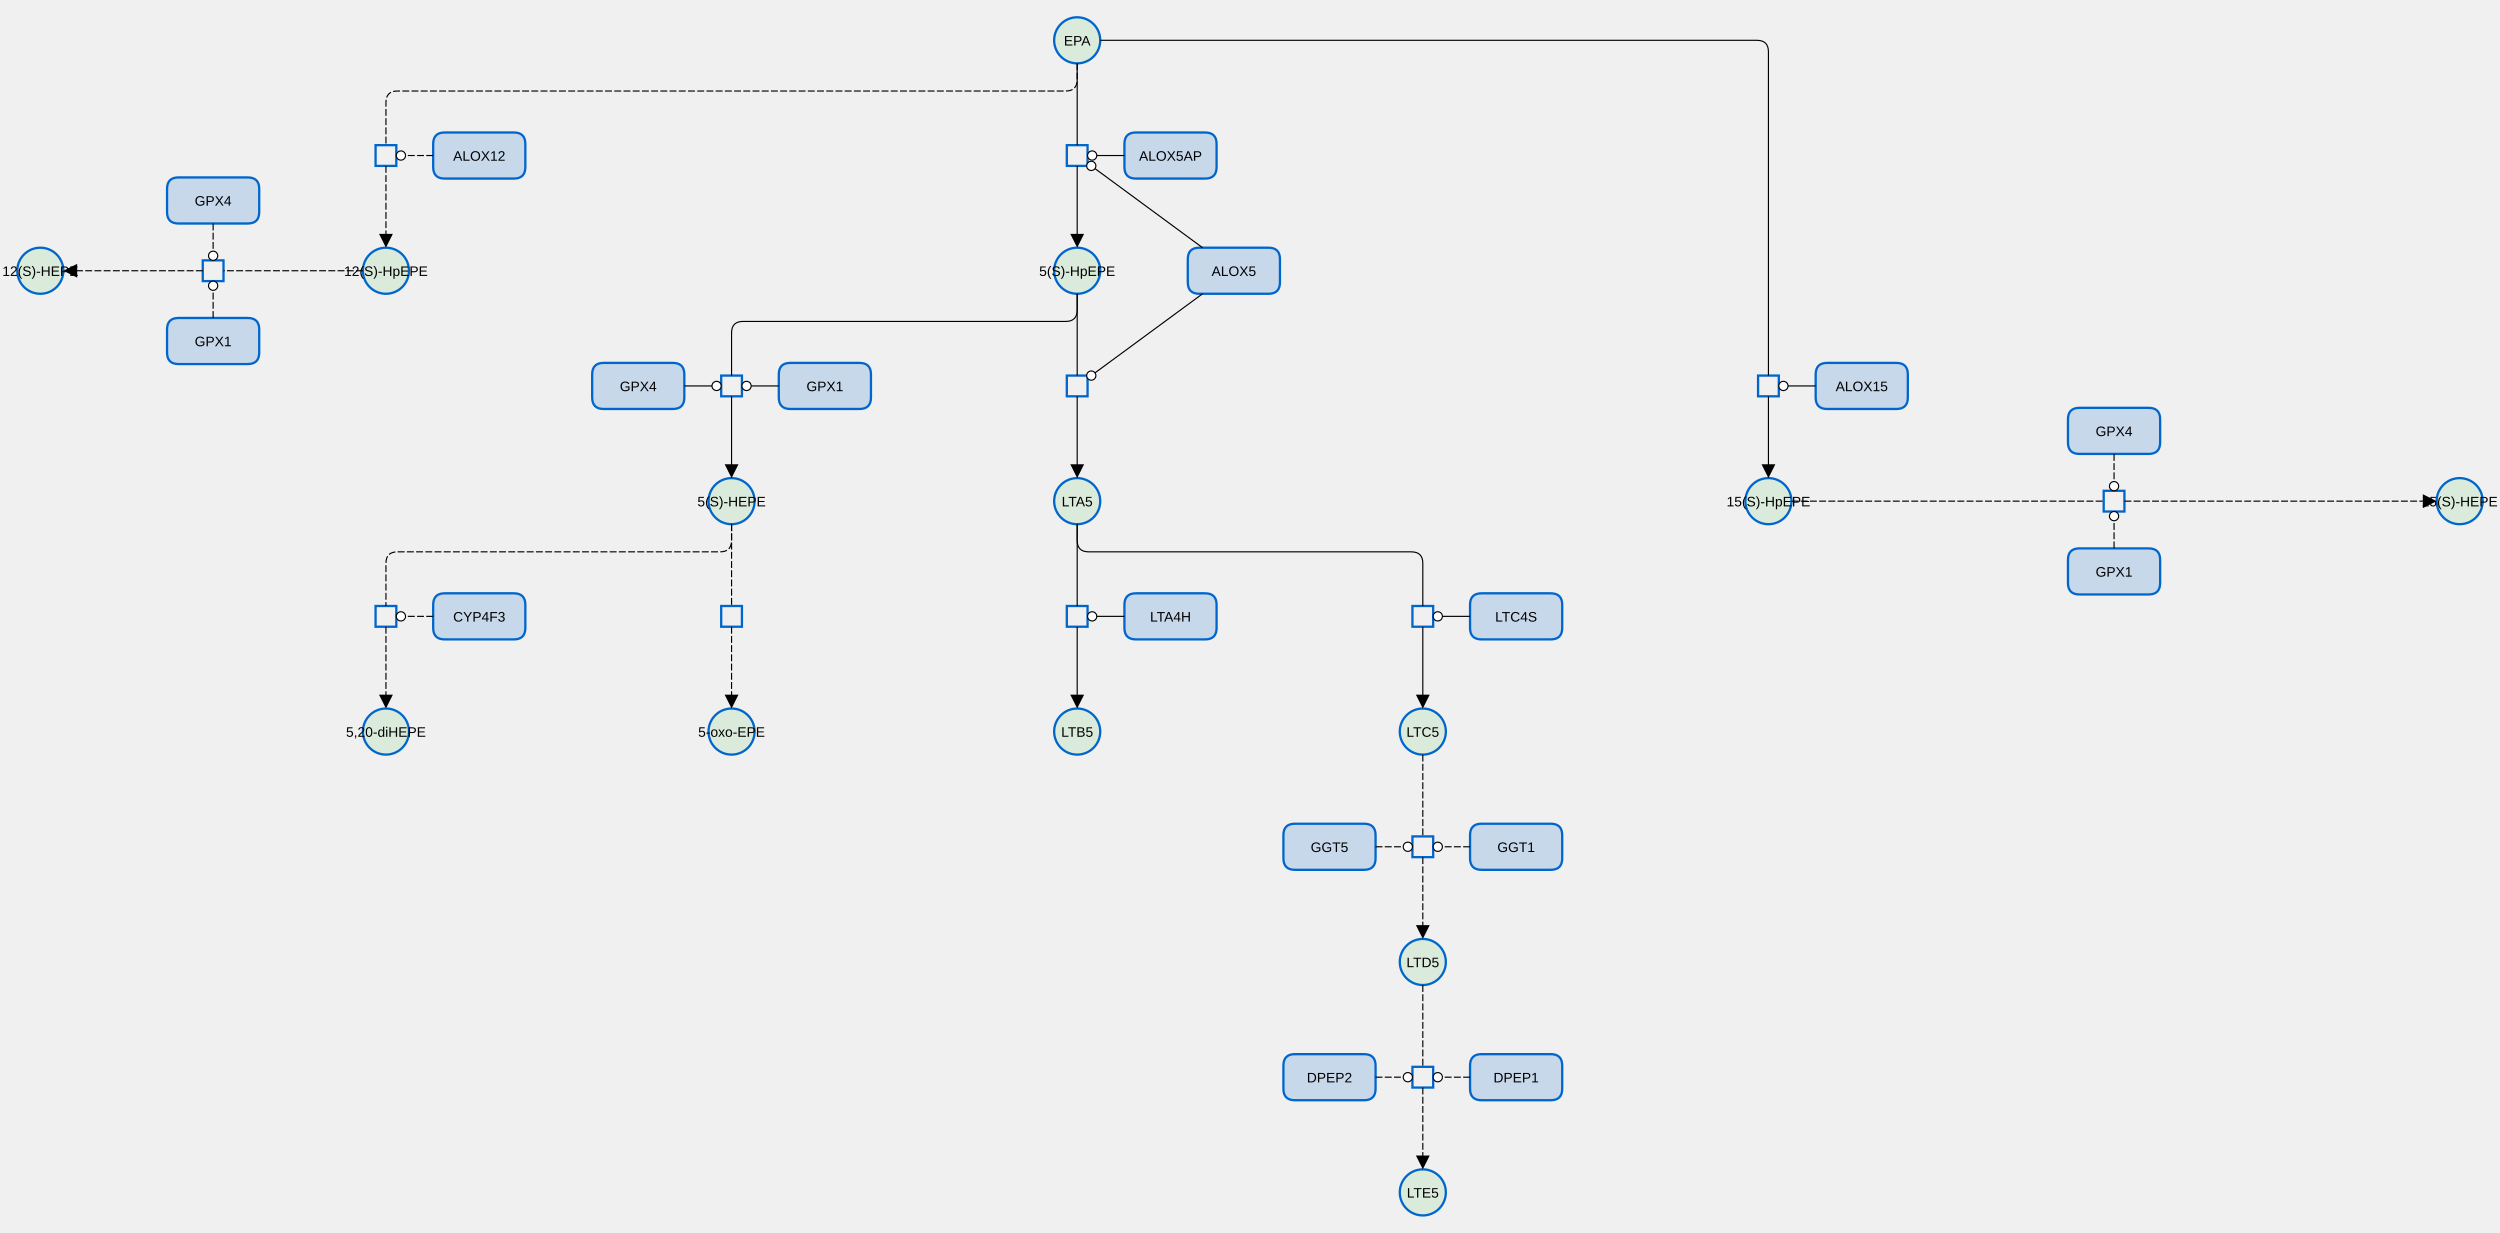
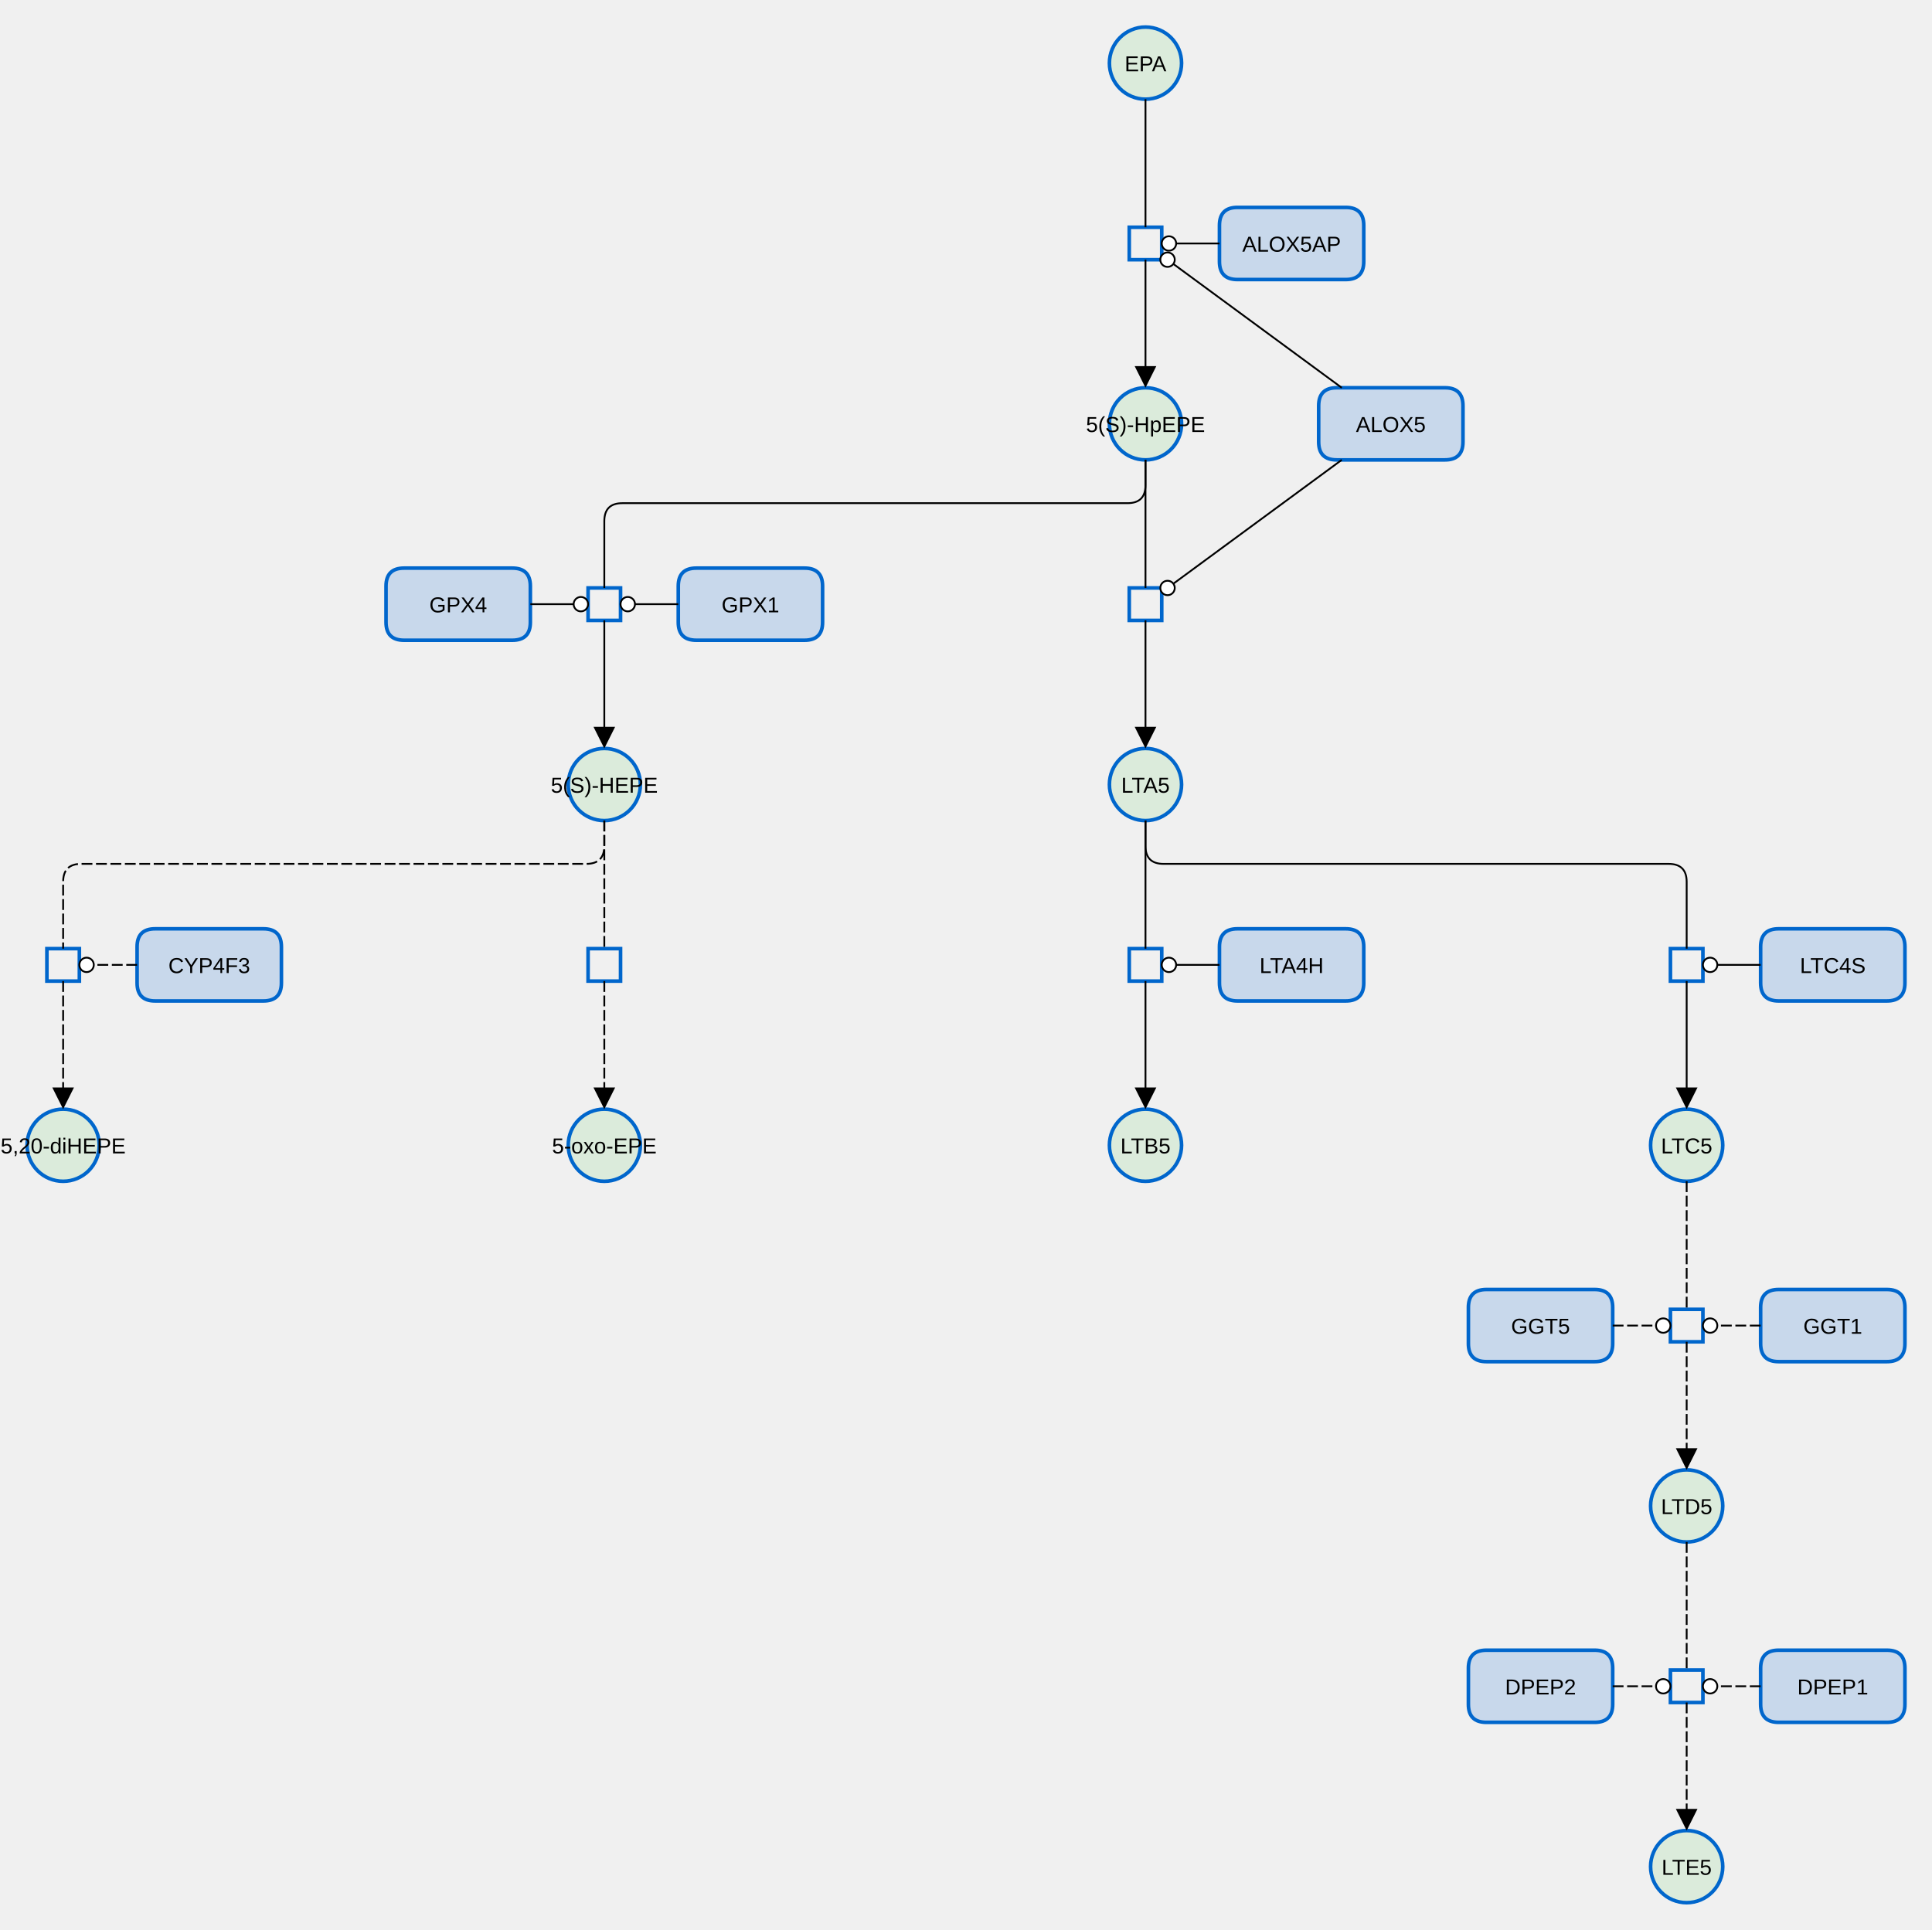
- <svg xmlns="http://www.w3.org/2000/svg" width="2170" height="1070" viewBox="0 0 2170 1070" stroke-linecap="butt" stroke-miterlimit="10">
-   <g transform="translate(935,35)">
+ <svg xmlns="http://www.w3.org/2000/svg" width="1071" height="1070" viewBox="0 0 1071 1070" stroke-linecap="butt" stroke-miterlimit="10">
+   <g transform="translate(635,35)">
    <path d="M-20 0 C-20 -11.046 -11.046 -20 0 -20 L0 -20 C11.046 -20 20 -11.046 20 0 L20 0 C20 11.046 11.046 20 0 20 L0 20 C-11.046 20 -20 11.046 -20 0 Z" fill="#DBEBDB" stroke="none" />
    <path d="M-20 0 C-20 -11.046 -11.046 -20 0 -20 L0 -20 C11.046 -20 20 -11.046 20 0 L20 0 C20 11.046 11.046 20 0 20 L0 20 C-11.046 20 -20 11.046 -20 0 Z" fill="none" stroke="#0066CC" stroke-width="2" />
    <text x="0" y="4.535" text-anchor="middle" font-family="'Dialog', Arial, Helvetica, sans-serif" font-size="12" fill="#000000" stroke="none" xml:space="preserve">EPA</text>
    <path d="M-20 200 C-20 188.954 -11.046 180 0 180 L0 180 C11.046 180 20 188.954 20 200 L20 200 C20 211.046 11.046 220 0 220 L0 220 C-11.046 220 -20 211.046 -20 200 Z" fill="#DBEBDB" stroke="none" />
    <path d="M-20 200 C-20 188.954 -11.046 180 0 180 L0 180 C11.046 180 20 188.954 20 200 L20 200 C20 211.046 11.046 220 0 220 L0 220 C-11.046 220 -20 211.046 -20 200 Z" fill="none" stroke="#0066CC" stroke-width="2" />
    <text x="0" y="204.535" text-anchor="middle" font-family="'Dialog', Arial, Helvetica, sans-serif" font-size="12" fill="#000000" stroke="none" xml:space="preserve">5(S)-HpEPE</text>
    <path d="M-320 400 C-320 388.954 -311.046 380 -300 380 L-300 380 C-288.954 380 -280 388.954 -280 400 L-280 400 C-280 411.046 -288.954 420 -300 420 L-300 420 C-311.046 420 -320 411.046 -320 400 Z" fill="#DBEBDB" stroke="none" />
    <path d="M-320 400 C-320 388.954 -311.046 380 -300 380 L-300 380 C-288.954 380 -280 388.954 -280 400 L-280 400 C-280 411.046 -288.954 420 -300 420 L-300 420 C-311.046 420 -320 411.046 -320 400 Z" fill="none" stroke="#0066CC" stroke-width="2" />
    <text x="-300" y="404.535" text-anchor="middle" font-family="'Dialog', Arial, Helvetica, sans-serif" font-size="12" fill="#000000" stroke="none" xml:space="preserve">5(S)-HEPE</text>
    <path d="M-20 400 C-20 388.954 -11.046 380 0 380 L0 380 C11.046 380 20 388.954 20 400 L20 400 C20 411.046 11.046 420 0 420 L0 420 C-11.046 420 -20 411.046 -20 400 Z" fill="#DBEBDB" stroke="none" />
    <path d="M-20 400 C-20 388.954 -11.046 380 0 380 L0 380 C11.046 380 20 388.954 20 400 L20 400 C20 411.046 11.046 420 0 420 L0 420 C-11.046 420 -20 411.046 -20 400 Z" fill="none" stroke="#0066CC" stroke-width="2" />
    <text x="0" y="404.535" text-anchor="middle" font-family="'Dialog', Arial, Helvetica, sans-serif" font-size="12" fill="#000000" stroke="none" xml:space="preserve">LTA5</text>
    <path d="M-20 600 C-20 588.954 -11.046 580 0 580 L0 580 C11.046 580 20 588.954 20 600 L20 600 C20 611.046 11.046 620 0 620 L0 620 C-11.046 620 -20 611.046 -20 600 Z" fill="#DBEBDB" stroke="none" />
    <path d="M-20 600 C-20 588.954 -11.046 580 0 580 L0 580 C11.046 580 20 588.954 20 600 L20 600 C20 611.046 11.046 620 0 620 L0 620 C-11.046 620 -20 611.046 -20 600 Z" fill="none" stroke="#0066CC" stroke-width="2" />
    <text x="0" y="604.535" text-anchor="middle" font-family="'Dialog', Arial, Helvetica, sans-serif" font-size="12" fill="#000000" stroke="none" xml:space="preserve">LTB5</text>
    <path d="M280 600 C280 588.954 288.954 580 300 580 L300 580 C311.046 580 320 588.954 320 600 L320 600 C320 611.046 311.046 620 300 620 L300 620 C288.954 620 280 611.046 280 600 Z" fill="#DBEBDB" stroke="none" />
    <path d="M280 600 C280 588.954 288.954 580 300 580 L300 580 C311.046 580 320 588.954 320 600 L320 600 C320 611.046 311.046 620 300 620 L300 620 C288.954 620 280 611.046 280 600 Z" fill="none" stroke="#0066CC" stroke-width="2" />
    <text x="300" y="604.535" text-anchor="middle" font-family="'Dialog', Arial, Helvetica, sans-serif" font-size="12" fill="#000000" stroke="none" xml:space="preserve">LTC5</text>
-     <path d="M580 400 C580 388.954 588.954 380 600 380 L600 380 C611.046 380 620 388.954 620 400 L620 400 C620 411.046 611.046 420 600 420 L600 420 C588.954 420 580 411.046 580 400 Z" fill="#DBEBDB" stroke="none" />
-     <path d="M580 400 C580 388.954 588.954 380 600 380 L600 380 C611.046 380 620 388.954 620 400 L620 400 C620 411.046 611.046 420 600 420 L600 420 C588.954 420 580 411.046 580 400 Z" fill="none" stroke="#0066CC" stroke-width="2" />
-     <text x="600" y="404.535" text-anchor="middle" font-family="'Dialog', Arial, Helvetica, sans-serif" font-size="12" fill="#000000" stroke="none" xml:space="preserve">15(S)-HpEPE</text>
    <path d="M280 800 C280 788.954 288.954 780 300 780 L300 780 C311.046 780 320 788.954 320 800 L320 800 C320 811.046 311.046 820 300 820 L300 820 C288.954 820 280 811.046 280 800 Z" fill="#DBEBDB" stroke="none" />
    <path d="M280 800 C280 788.954 288.954 780 300 780 L300 780 C311.046 780 320 788.954 320 800 L320 800 C320 811.046 311.046 820 300 820 L300 820 C288.954 820 280 811.046 280 800 Z" fill="none" stroke="#0066CC" stroke-width="2" />
    <text x="300" y="804.535" text-anchor="middle" font-family="'Dialog', Arial, Helvetica, sans-serif" font-size="12" fill="#000000" stroke="none" xml:space="preserve">LTD5</text>
    <path d="M280 1000 C280 988.954 288.954 980 300 980 L300 980 C311.046 980 320 988.954 320 1000 L320 1000 C320 1011.046 311.046 1020 300 1020 L300 1020 C288.954 1020 280 1011.046 280 1000 Z" fill="#DBEBDB" stroke="none" />
    <path d="M280 1000 C280 988.954 288.954 980 300 980 L300 980 C311.046 980 320 988.954 320 1000 L320 1000 C320 1011.046 311.046 1020 300 1020 L300 1020 C288.954 1020 280 1011.046 280 1000 Z" fill="none" stroke="#0066CC" stroke-width="2" />
    <text x="300" y="1004.535" text-anchor="middle" font-family="'Dialog', Arial, Helvetica, sans-serif" font-size="12" fill="#000000" stroke="none" xml:space="preserve">LTE5</text>
-     <path d="M-620 200 C-620 188.954 -611.046 180 -600 180 L-600 180 C-588.954 180 -580 188.954 -580 200 L-580 200 C-580 211.046 -588.954 220 -600 220 L-600 220 C-611.046 220 -620 211.046 -620 200 Z" fill="#DBEBDB" stroke="none" />
-     <path d="M-620 200 C-620 188.954 -611.046 180 -600 180 L-600 180 C-588.954 180 -580 188.954 -580 200 L-580 200 C-580 211.046 -588.954 220 -600 220 L-600 220 C-611.046 220 -620 211.046 -620 200 Z" fill="none" stroke="#0066CC" stroke-width="2" />
-     <text x="-600" y="204.535" text-anchor="middle" font-family="'Dialog', Arial, Helvetica, sans-serif" font-size="12" fill="#000000" stroke="none" xml:space="preserve">12(S)-HpEPE</text>
-     <path d="M-920 200 C-920 188.954 -911.046 180 -900 180 L-900 180 C-888.954 180 -880 188.954 -880 200 L-880 200 C-880 211.046 -888.954 220 -900 220 L-900 220 C-911.046 220 -920 211.046 -920 200 Z" fill="#DBEBDB" stroke="none" />
-     <path d="M-920 200 C-920 188.954 -911.046 180 -900 180 L-900 180 C-888.954 180 -880 188.954 -880 200 L-880 200 C-880 211.046 -888.954 220 -900 220 L-900 220 C-911.046 220 -920 211.046 -920 200 Z" fill="none" stroke="#0066CC" stroke-width="2" />
-     <text x="-900" y="204.535" text-anchor="middle" font-family="'Dialog', Arial, Helvetica, sans-serif" font-size="12" fill="#000000" stroke="none" xml:space="preserve">12(S)-HEPE</text>
-     <path d="M1180 400 C1180 388.954 1188.954 380 1200 380 L1200 380 C1211.046 380 1220 388.954 1220 400 L1220 400 C1220 411.046 1211.046 420 1200 420 L1200 420 C1188.954 420 1180 411.046 1180 400 Z" fill="#DBEBDB" stroke="none" />
-     <path d="M1180 400 C1180 388.954 1188.954 380 1200 380 L1200 380 C1211.046 380 1220 388.954 1220 400 L1220 400 C1220 411.046 1211.046 420 1200 420 L1200 420 C1188.954 420 1180 411.046 1180 400 Z" fill="none" stroke="#0066CC" stroke-width="2" />
-     <text x="1200" y="404.535" text-anchor="middle" font-family="'Dialog', Arial, Helvetica, sans-serif" font-size="12" fill="#000000" stroke="none" xml:space="preserve">15(S)-HEPE</text>
    <path d="M-320 600 C-320 588.954 -311.046 580 -300 580 L-300 580 C-288.954 580 -280 588.954 -280 600 L-280 600 C-280 611.046 -288.954 620 -300 620 L-300 620 C-311.046 620 -320 611.046 -320 600 Z" fill="#DBEBDB" stroke="none" />
    <path d="M-320 600 C-320 588.954 -311.046 580 -300 580 L-300 580 C-288.954 580 -280 588.954 -280 600 L-280 600 C-280 611.046 -288.954 620 -300 620 L-300 620 C-311.046 620 -320 611.046 -320 600 Z" fill="none" stroke="#0066CC" stroke-width="2" />
    <text x="-300" y="604.535" text-anchor="middle" font-family="'Dialog', Arial, Helvetica, sans-serif" font-size="12" fill="#000000" stroke="none" xml:space="preserve">5-oxo-EPE</text>
    <path d="M-620 600 C-620 588.954 -611.046 580 -600 580 L-600 580 C-588.954 580 -580 588.954 -580 600 L-580 600 C-580 611.046 -588.954 620 -600 620 L-600 620 C-611.046 620 -620 611.046 -620 600 Z" fill="#DBEBDB" stroke="none" />
    <path d="M-620 600 C-620 588.954 -611.046 580 -600 580 L-600 580 C-588.954 580 -580 588.954 -580 600 L-580 600 C-580 611.046 -588.954 620 -600 620 L-600 620 C-611.046 620 -620 611.046 -620 600 Z" fill="none" stroke="#0066CC" stroke-width="2" />
    <text x="-600" y="604.535" text-anchor="middle" font-family="'Dialog', Arial, Helvetica, sans-serif" font-size="12" fill="#000000" stroke="none" xml:space="preserve">5,20-diHEPE</text>
    <path d="M-9 91 L9 91 L9 109 L-9 109 Z" fill="none" stroke="#0066CC" stroke-width="2" />
    <path d="M-309 291 L-291 291 L-291 309 L-309 309 Z" fill="none" stroke="#0066CC" stroke-width="2" />
    <path d="M-9 291 L9 291 L9 309 L-9 309 Z" fill="none" stroke="#0066CC" stroke-width="2" />
    <path d="M-9 491 L9 491 L9 509 L-9 509 Z" fill="none" stroke="#0066CC" stroke-width="2" />
    <path d="M291 491 L309 491 L309 509 L291 509 Z" fill="none" stroke="#0066CC" stroke-width="2" />
-     <path d="M591 291 L609 291 L609 309 L591 309 Z" fill="none" stroke="#0066CC" stroke-width="2" />
    <path d="M291 691 L309 691 L309 709 L291 709 Z" fill="none" stroke="#0066CC" stroke-width="2" />
    <path d="M291 891 L309 891 L309 909 L291 909 Z" fill="none" stroke="#0066CC" stroke-width="2" />
-     <path d="M-609 91 L-591 91 L-591 109 L-609 109 Z" fill="none" stroke="#0066CC" stroke-width="2" />
-     <path d="M-759 191 L-741 191 L-741 209 L-759 209 Z" fill="none" stroke="#0066CC" stroke-width="2" />
-     <path d="M891 391 L909 391 L909 409 L891 409 Z" fill="none" stroke="#0066CC" stroke-width="2" />
    <path d="M-309 491 L-291 491 L-291 509 L-309 509 Z" fill="none" stroke="#0066CC" stroke-width="2" />
    <path d="M-609 491 L-591 491 L-591 509 L-609 509 Z" fill="none" stroke="#0066CC" stroke-width="2" />
    <path d="M41 90 Q41 80 51 80 L111 80 Q121 80 121 90 L121 110 Q121 120 111 120 L51 120 Q41 120 41 110 Z" fill="#C8D8EB" stroke="none" />
    <path d="M41 90 Q41 80 51 80 L111 80 Q121 80 121 90 L121 110 Q121 120 111 120 L51 120 Q41 120 41 110 Z" fill="none" stroke="#0066CC" stroke-width="2" />
    <text x="81" y="104.535" text-anchor="middle" font-family="'Dialog', Arial, Helvetica, sans-serif" font-size="12" fill="#000000" stroke="none" xml:space="preserve">ALOX5AP</text>
    <path d="M96 190 Q96 180 106 180 L166 180 Q176 180 176 190 L176 210 Q176 220 166 220 L106 220 Q96 220 96 210 Z" fill="#C8D8EB" stroke="none" />
    <path d="M96 190 Q96 180 106 180 L166 180 Q176 180 176 190 L176 210 Q176 220 166 220 L106 220 Q96 220 96 210 Z" fill="none" stroke="#0066CC" stroke-width="2" />
    <text x="136" y="204.535" text-anchor="middle" font-family="'Dialog', Arial, Helvetica, sans-serif" font-size="12" fill="#000000" stroke="none" xml:space="preserve">ALOX5</text>
    <path d="M-421 290 Q-421 280 -411 280 L-351 280 Q-341 280 -341 290 L-341 310 Q-341 320 -351 320 L-411 320 Q-421 320 -421 310 Z" fill="#C8D8EB" stroke="none" />
    <path d="M-421 290 Q-421 280 -411 280 L-351 280 Q-341 280 -341 290 L-341 310 Q-341 320 -351 320 L-411 320 Q-421 320 -421 310 Z" fill="none" stroke="#0066CC" stroke-width="2" />
    <text x="-381" y="304.535" text-anchor="middle" font-family="'Dialog', Arial, Helvetica, sans-serif" font-size="12" fill="#000000" stroke="none" xml:space="preserve">GPX4</text>
    <path d="M-259 290 Q-259 280 -249 280 L-189 280 Q-179 280 -179 290 L-179 310 Q-179 320 -189 320 L-249 320 Q-259 320 -259 310 Z" fill="#C8D8EB" stroke="none" />
    <path d="M-259 290 Q-259 280 -249 280 L-189 280 Q-179 280 -179 290 L-179 310 Q-179 320 -189 320 L-249 320 Q-259 320 -259 310 Z" fill="none" stroke="#0066CC" stroke-width="2" />
    <text x="-219" y="304.535" text-anchor="middle" font-family="'Dialog', Arial, Helvetica, sans-serif" font-size="12" fill="#000000" stroke="none" xml:space="preserve">GPX1</text>
    <path d="M41 490 Q41 480 51 480 L111 480 Q121 480 121 490 L121 510 Q121 520 111 520 L51 520 Q41 520 41 510 Z" fill="#C8D8EB" stroke="none" />
    <path d="M41 490 Q41 480 51 480 L111 480 Q121 480 121 490 L121 510 Q121 520 111 520 L51 520 Q41 520 41 510 Z" fill="none" stroke="#0066CC" stroke-width="2" />
    <text x="81" y="504.535" text-anchor="middle" font-family="'Dialog', Arial, Helvetica, sans-serif" font-size="12" fill="#000000" stroke="none" xml:space="preserve">LTA4H</text>
    <path d="M341 490 Q341 480 351 480 L411 480 Q421 480 421 490 L421 510 Q421 520 411 520 L351 520 Q341 520 341 510 Z" fill="#C8D8EB" stroke="none" />
    <path d="M341 490 Q341 480 351 480 L411 480 Q421 480 421 490 L421 510 Q421 520 411 520 L351 520 Q341 520 341 510 Z" fill="none" stroke="#0066CC" stroke-width="2" />
    <text x="381" y="504.535" text-anchor="middle" font-family="'Dialog', Arial, Helvetica, sans-serif" font-size="12" fill="#000000" stroke="none" xml:space="preserve">LTC4S</text>
-     <path d="M641 290 Q641 280 651 280 L711 280 Q721 280 721 290 L721 310 Q721 320 711 320 L651 320 Q641 320 641 310 Z" fill="#C8D8EB" stroke="none" />
-     <path d="M641 290 Q641 280 651 280 L711 280 Q721 280 721 290 L721 310 Q721 320 711 320 L651 320 Q641 320 641 310 Z" fill="none" stroke="#0066CC" stroke-width="2" />
-     <text x="681" y="304.535" text-anchor="middle" font-family="'Dialog', Arial, Helvetica, sans-serif" font-size="12" fill="#000000" stroke="none" xml:space="preserve">ALOX15</text>
    <path d="M179 690 Q179 680 189 680 L249 680 Q259 680 259 690 L259 710 Q259 720 249 720 L189 720 Q179 720 179 710 Z" fill="#C8D8EB" stroke="none" />
    <path d="M179 690 Q179 680 189 680 L249 680 Q259 680 259 690 L259 710 Q259 720 249 720 L189 720 Q179 720 179 710 Z" fill="none" stroke="#0066CC" stroke-width="2" />
    <text x="219" y="704.535" text-anchor="middle" font-family="'Dialog', Arial, Helvetica, sans-serif" font-size="12" fill="#000000" stroke="none" xml:space="preserve">GGT5</text>
    <path d="M341 690 Q341 680 351 680 L411 680 Q421 680 421 690 L421 710 Q421 720 411 720 L351 720 Q341 720 341 710 Z" fill="#C8D8EB" stroke="none" />
    <path d="M341 690 Q341 680 351 680 L411 680 Q421 680 421 690 L421 710 Q421 720 411 720 L351 720 Q341 720 341 710 Z" fill="none" stroke="#0066CC" stroke-width="2" />
    <text x="381" y="704.535" text-anchor="middle" font-family="'Dialog', Arial, Helvetica, sans-serif" font-size="12" fill="#000000" stroke="none" xml:space="preserve">GGT1</text>
    <path d="M179 890 Q179 880 189 880 L249 880 Q259 880 259 890 L259 910 Q259 920 249 920 L189 920 Q179 920 179 910 Z" fill="#C8D8EB" stroke="none" />
    <path d="M179 890 Q179 880 189 880 L249 880 Q259 880 259 890 L259 910 Q259 920 249 920 L189 920 Q179 920 179 910 Z" fill="none" stroke="#0066CC" stroke-width="2" />
    <text x="219" y="904.535" text-anchor="middle" font-family="'Dialog', Arial, Helvetica, sans-serif" font-size="12" fill="#000000" stroke="none" xml:space="preserve">DPEP2</text>
    <path d="M341 890 Q341 880 351 880 L411 880 Q421 880 421 890 L421 910 Q421 920 411 920 L351 920 Q341 920 341 910 Z" fill="#C8D8EB" stroke="none" />
    <path d="M341 890 Q341 880 351 880 L411 880 Q421 880 421 890 L421 910 Q421 920 411 920 L351 920 Q341 920 341 910 Z" fill="none" stroke="#0066CC" stroke-width="2" />
    <text x="381" y="904.535" text-anchor="middle" font-family="'Dialog', Arial, Helvetica, sans-serif" font-size="12" fill="#000000" stroke="none" xml:space="preserve">DPEP1</text>
-     <path d="M-559 90 Q-559 80 -549 80 L-489 80 Q-479 80 -479 90 L-479 110 Q-479 120 -489 120 L-549 120 Q-559 120 -559 110 Z" fill="#C8D8EB" stroke="none" />
-     <path d="M-559 90 Q-559 80 -549 80 L-489 80 Q-479 80 -479 90 L-479 110 Q-479 120 -489 120 L-549 120 Q-559 120 -559 110 Z" fill="none" stroke="#0066CC" stroke-width="2" />
-     <text x="-519" y="104.535" text-anchor="middle" font-family="'Dialog', Arial, Helvetica, sans-serif" font-size="12" fill="#000000" stroke="none" xml:space="preserve">ALOX12</text>
-     <path d="M-790 129 Q-790 119 -780 119 L-720 119 Q-710 119 -710 129 L-710 149 Q-710 159 -720 159 L-780 159 Q-790 159 -790 149 Z" fill="#C8D8EB" stroke="none" />
-     <path d="M-790 129 Q-790 119 -780 119 L-720 119 Q-710 119 -710 129 L-710 149 Q-710 159 -720 159 L-780 159 Q-790 159 -790 149 Z" fill="none" stroke="#0066CC" stroke-width="2" />
-     <text x="-750" y="143.535" text-anchor="middle" font-family="'Dialog', Arial, Helvetica, sans-serif" font-size="12" fill="#000000" stroke="none" xml:space="preserve">GPX4</text>
-     <path d="M-790 251 Q-790 241 -780 241 L-720 241 Q-710 241 -710 251 L-710 271 Q-710 281 -720 281 L-780 281 Q-790 281 -790 271 Z" fill="#C8D8EB" stroke="none" />
-     <path d="M-790 251 Q-790 241 -780 241 L-720 241 Q-710 241 -710 251 L-710 271 Q-710 281 -720 281 L-780 281 Q-790 281 -790 271 Z" fill="none" stroke="#0066CC" stroke-width="2" />
-     <text x="-750" y="265.535" text-anchor="middle" font-family="'Dialog', Arial, Helvetica, sans-serif" font-size="12" fill="#000000" stroke="none" xml:space="preserve">GPX1</text>
-     <path d="M860 329 Q860 319 870 319 L930 319 Q940 319 940 329 L940 349 Q940 359 930 359 L870 359 Q860 359 860 349 Z" fill="#C8D8EB" stroke="none" />
-     <path d="M860 329 Q860 319 870 319 L930 319 Q940 319 940 329 L940 349 Q940 359 930 359 L870 359 Q860 359 860 349 Z" fill="none" stroke="#0066CC" stroke-width="2" />
-     <text x="900" y="343.535" text-anchor="middle" font-family="'Dialog', Arial, Helvetica, sans-serif" font-size="12" fill="#000000" stroke="none" xml:space="preserve">GPX4</text>
-     <path d="M860 451 Q860 441 870 441 L930 441 Q940 441 940 451 L940 471 Q940 481 930 481 L870 481 Q860 481 860 471 Z" fill="#C8D8EB" stroke="none" />
-     <path d="M860 451 Q860 441 870 441 L930 441 Q940 441 940 451 L940 471 Q940 481 930 481 L870 481 Q860 481 860 471 Z" fill="none" stroke="#0066CC" stroke-width="2" />
-     <text x="900" y="465.535" text-anchor="middle" font-family="'Dialog', Arial, Helvetica, sans-serif" font-size="12" fill="#000000" stroke="none" xml:space="preserve">GPX1</text>
    <path d="M-559 490 Q-559 480 -549 480 L-489 480 Q-479 480 -479 490 L-479 510 Q-479 520 -489 520 L-549 520 Q-559 520 -559 510 Z" fill="#C8D8EB" stroke="none" />
    <path d="M-559 490 Q-559 480 -549 480 L-489 480 Q-479 480 -479 490 L-479 510 Q-479 520 -489 520 L-549 520 Q-559 520 -559 510 Z" fill="none" stroke="#0066CC" stroke-width="2" />
    <text x="-519" y="504.535" text-anchor="middle" font-family="'Dialog', Arial, Helvetica, sans-serif" font-size="12" fill="#000000" stroke="none" xml:space="preserve">CYP4F3</text>
    <path d="M41 100 L17 100" fill="none" stroke="#000000" />
    <circle cx="13" cy="100" r="4" fill="white" stroke="#000000" />
    <path d="M108.8 180 L15.445 111.357" fill="none" stroke="#000000" />
    <circle cx="12.223" cy="108.987" r="4" fill="white" stroke="#000000" />
    <path d="M108.8 220 L15.445 288.643" fill="none" stroke="#000000" />
    <circle cx="12.223" cy="291.013" r="4" fill="white" stroke="#000000" />
    <path d="M0 20 L0 91" fill="none" stroke="#000000" />
    <path d="M0 109 L0 169" fill="none" stroke="#000000" />
    <path d="M0 180 L-6 168 L6 168 Z" fill="#000000" stroke="none" />
    <path d="M-341 300 L-317 300" fill="none" stroke="#000000" />
    <circle cx="-313" cy="300" r="4" fill="white" stroke="#000000" />
    <path d="M-259 300 L-283 300" fill="none" stroke="#000000" />
    <circle cx="-287" cy="300" r="4" fill="white" stroke="#000000" />
    <path d="M0 220 L0 234 Q0 244 -10 244 L-290 244 Q-300 244 -300 254 L-300 291" fill="none" stroke="#000000" />
    <path d="M-300 309 L-300 369" fill="none" stroke="#000000" />
    <path d="M-300 380 L-306 368 L-294 368 Z" fill="#000000" stroke="none" />
    <path d="M0 220 L0 291" fill="none" stroke="#000000" />
    <path d="M0 309 L0 369" fill="none" stroke="#000000" />
    <path d="M0 380 L-6 368 L6 368 Z" fill="#000000" stroke="none" />
    <path d="M41 500 L17 500" fill="none" stroke="#000000" />
    <circle cx="13" cy="500" r="4" fill="white" stroke="#000000" />
    <path d="M0 420 L0 491" fill="none" stroke="#000000" />
    <path d="M0 509 L0 569" fill="none" stroke="#000000" />
    <path d="M0 580 L-6 568 L6 568 Z" fill="#000000" stroke="none" />
    <path d="M341 500 L317 500" fill="none" stroke="#000000" />
    <circle cx="313" cy="500" r="4" fill="white" stroke="#000000" />
    <path d="M0 420 L0 434 Q0 444 10 444 L290 444 Q300 444 300 454 L300 491" fill="none" stroke="#000000" />
    <path d="M300 509 L300 569" fill="none" stroke="#000000" />
    <path d="M300 580 L294 568 L306 568 Z" fill="#000000" stroke="none" />
-     <path d="M641 300 L617 300" fill="none" stroke="#000000" />
-     <circle cx="613" cy="300" r="4" fill="white" stroke="#000000" />
-     <path d="M20 0 L590 0 Q600 0 600 10 L600 291" fill="none" stroke="#000000" />
-     <path d="M600 309 L600 369" fill="none" stroke="#000000" />
-     <path d="M600 380 L594 368 L606 368 Z" fill="#000000" stroke="none" />
    <path d="M259 700 L283 700" fill="none" stroke="#000000" stroke-dasharray="6 2" />
    <circle cx="287" cy="700" r="4" fill="white" stroke="#000000" />
    <path d="M341 700 L317 700" fill="none" stroke="#000000" stroke-dasharray="6 2" />
    <circle cx="313" cy="700" r="4" fill="white" stroke="#000000" />
    <path d="M300 620 L300 691" fill="none" stroke="#000000" stroke-dasharray="6 2" />
    <path d="M300 709 L300 769" fill="none" stroke="#000000" stroke-dasharray="6 2" />
    <path d="M300 780 L294 768 L306 768 Z" fill="#000000" stroke="none" />
    <path d="M259 900 L283 900" fill="none" stroke="#000000" stroke-dasharray="6 2" />
    <circle cx="287" cy="900" r="4" fill="white" stroke="#000000" />
    <path d="M341 900 L317 900" fill="none" stroke="#000000" stroke-dasharray="6 2" />
    <circle cx="313" cy="900" r="4" fill="white" stroke="#000000" />
    <path d="M300 820 L300 891" fill="none" stroke="#000000" stroke-dasharray="6 2" />
    <path d="M300 909 L300 969" fill="none" stroke="#000000" stroke-dasharray="6 2" />
    <path d="M300 980 L294 968 L306 968 Z" fill="#000000" stroke="none" />
-     <path d="M-559 100 L-583 100" fill="none" stroke="#000000" stroke-dasharray="6 2" />
-     <circle cx="-587" cy="100" r="4" fill="white" stroke="#000000" />
-     <path d="M0 20 L0 34 Q0 44 -10 44 L-590 44 Q-600 44 -600 54 L-600 91" fill="none" stroke="#000000" stroke-dasharray="6 2" />
-     <path d="M-600 109 L-600 169" fill="none" stroke="#000000" stroke-dasharray="6 2" />
-     <path d="M-600 180 L-606 168 L-594 168 Z" fill="#000000" stroke="none" />
-     <path d="M-750 159 L-750 183" fill="none" stroke="#000000" stroke-dasharray="6 2" />
-     <circle cx="-750" cy="187" r="4" fill="white" stroke="#000000" />
-     <path d="M-750 241 L-750 217" fill="none" stroke="#000000" stroke-dasharray="6 2" />
-     <circle cx="-750" cy="213" r="4" fill="white" stroke="#000000" />
-     <path d="M-620 200 L-741 200" fill="none" stroke="#000000" stroke-dasharray="6 2" />
-     <path d="M-759 200 L-869 200" fill="none" stroke="#000000" stroke-dasharray="6 2" />
-     <path d="M-880 200 L-868 194 L-868 206 Z" fill="#000000" stroke="none" />
-     <path d="M900 359 L900 383" fill="none" stroke="#000000" stroke-dasharray="6 2" />
-     <circle cx="900" cy="387" r="4" fill="white" stroke="#000000" />
-     <path d="M900 441 L900 417" fill="none" stroke="#000000" stroke-dasharray="6 2" />
-     <circle cx="900" cy="413" r="4" fill="white" stroke="#000000" />
-     <path d="M620 400 L891 400" fill="none" stroke="#000000" stroke-dasharray="6 2" />
-     <path d="M909 400 L1169 400" fill="none" stroke="#000000" stroke-dasharray="6 2" />
-     <path d="M1180 400 L1168 406 L1168 394 Z" fill="#000000" stroke="none" />
    <path d="M-300 420 L-300 491" fill="none" stroke="#000000" stroke-dasharray="6 2" />
    <path d="M-300 509 L-300 569" fill="none" stroke="#000000" stroke-dasharray="6 2" />
    <path d="M-300 580 L-306 568 L-294 568 Z" fill="#000000" stroke="none" />
    <path d="M-559 500 L-583 500" fill="none" stroke="#000000" stroke-dasharray="6 2" />
    <circle cx="-587" cy="500" r="4" fill="white" stroke="#000000" />
    <path d="M-300 420 L-300 434 Q-300 444 -310 444 L-590 444 Q-600 444 -600 454 L-600 491" fill="none" stroke="#000000" stroke-dasharray="6 2" />
    <path d="M-600 509 L-600 569" fill="none" stroke="#000000" stroke-dasharray="6 2" />
    <path d="M-600 580 L-606 568 L-594 568 Z" fill="#000000" stroke="none" />
  </g>
</svg>
